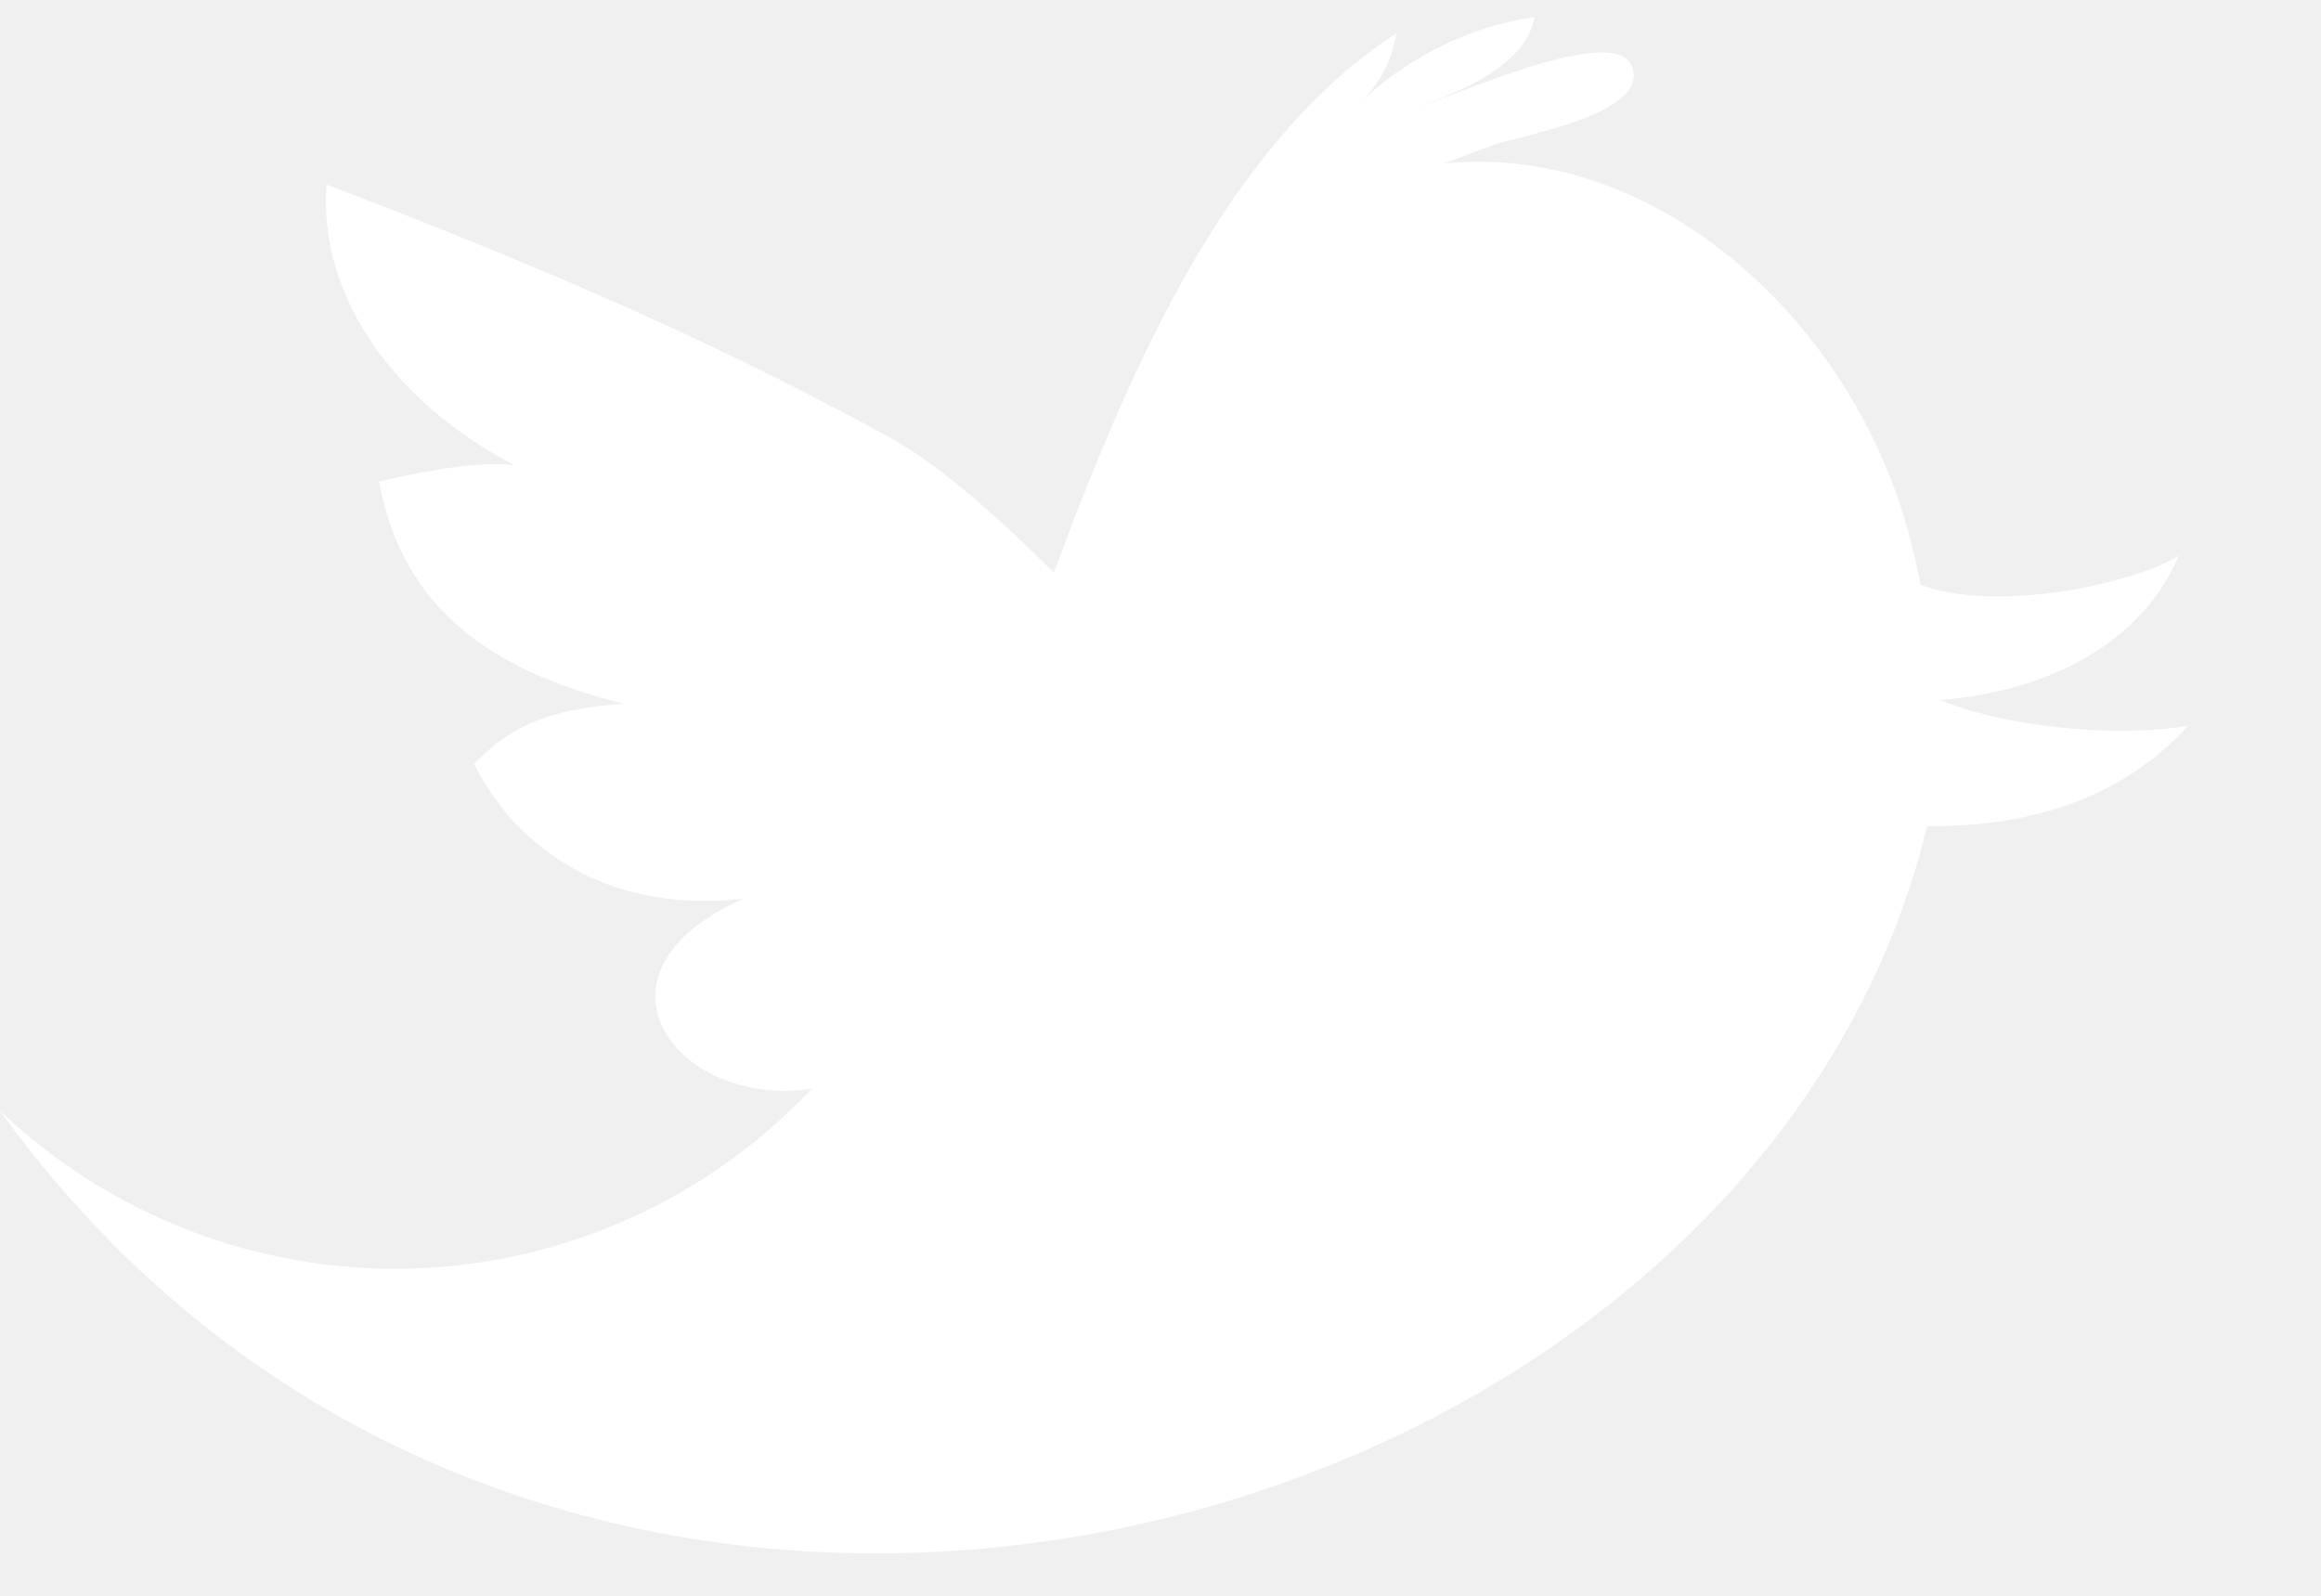
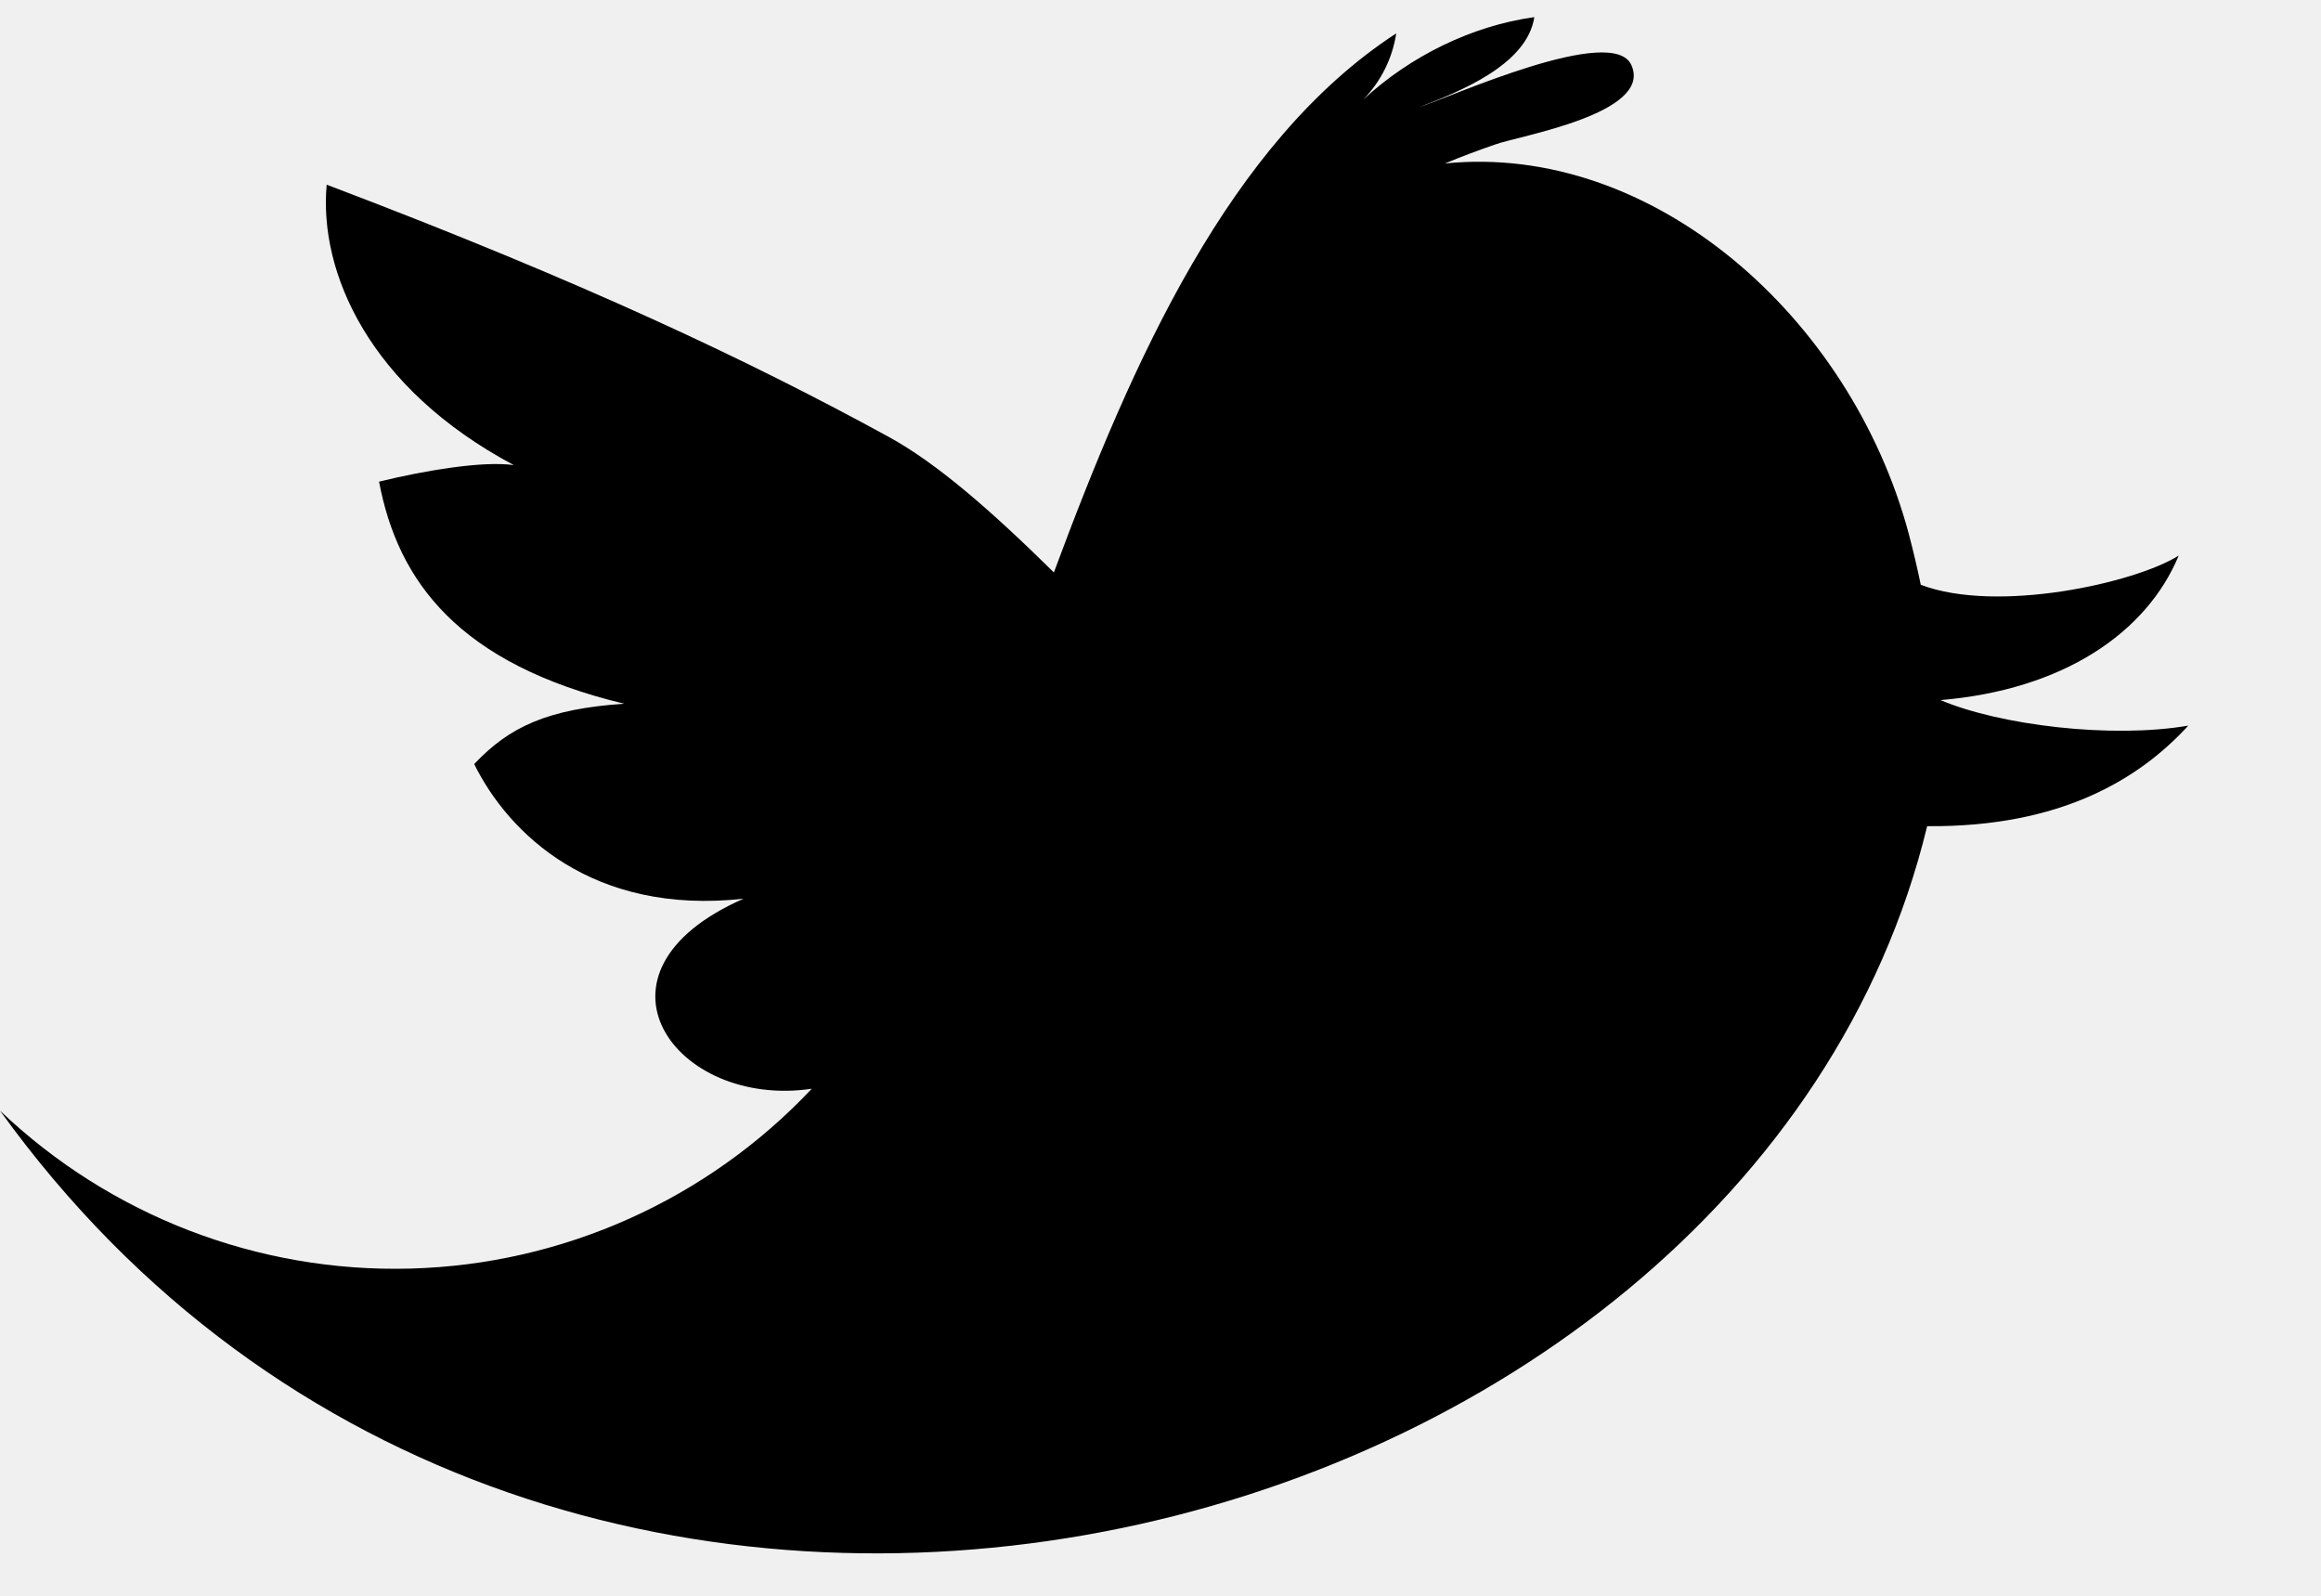
- <svg xmlns="http://www.w3.org/2000/svg" width="16" height="11" fill="none">
-   <path d="M13.376 4.826c.847-.071 1.422-.464 1.643-.996-.306.191-1.254.4-1.778.201a6.596 6.596 0 00-.083-.352c-.4-1.494-1.766-2.698-3.198-2.552.116-.048.233-.092.35-.132.158-.058 1.083-.211.937-.544-.123-.293-1.253.221-1.465.288.28-.107.745-.292.795-.621-.43.06-.853.267-1.18.569A.832.832 0 009.625.23c-1.148.748-1.818 2.254-2.36 3.716-.427-.421-.805-.753-1.143-.937-.95-.519-2.087-1.06-3.87-1.736-.055.602.291 1.401 1.29 1.933-.216-.03-.612.037-.929.114.13.689.55 1.257 1.69 1.531-.521.035-.79.156-1.034.416.237.48.816 1.043 1.857.928-1.158.508-.472 1.45.47 1.31A3.946 3.946 0 010 7.656c3.798 5.274 12.055 3.12 13.285-1.961.922.008 1.464-.326 1.8-.693-.531.091-1.301-.003-1.71-.177z" fill="#fff" />
+ <svg xmlns="http://www.w3.org/2000/svg" width="16" height="11">
+   <path d="M13.376 4.826c.847-.071 1.422-.464 1.643-.996-.306.191-1.254.4-1.778.201a6.596 6.596 0 00-.083-.352c-.4-1.494-1.766-2.698-3.198-2.552.116-.048.233-.092.35-.132.158-.058 1.083-.211.937-.544-.123-.293-1.253.221-1.465.288.28-.107.745-.292.795-.621-.43.06-.853.267-1.18.569A.832.832 0 009.625.23c-1.148.748-1.818 2.254-2.36 3.716-.427-.421-.805-.753-1.143-.937-.95-.519-2.087-1.06-3.87-1.736-.055.602.291 1.401 1.29 1.933-.216-.03-.612.037-.929.114.13.689.55 1.257 1.69 1.531-.521.035-.79.156-1.034.416.237.48.816 1.043 1.857.928-1.158.508-.472 1.45.47 1.31A3.946 3.946 0 010 7.656c3.798 5.274 12.055 3.12 13.285-1.961.922.008 1.464-.326 1.8-.693-.531.091-1.301-.003-1.71-.177z" />
</svg>
